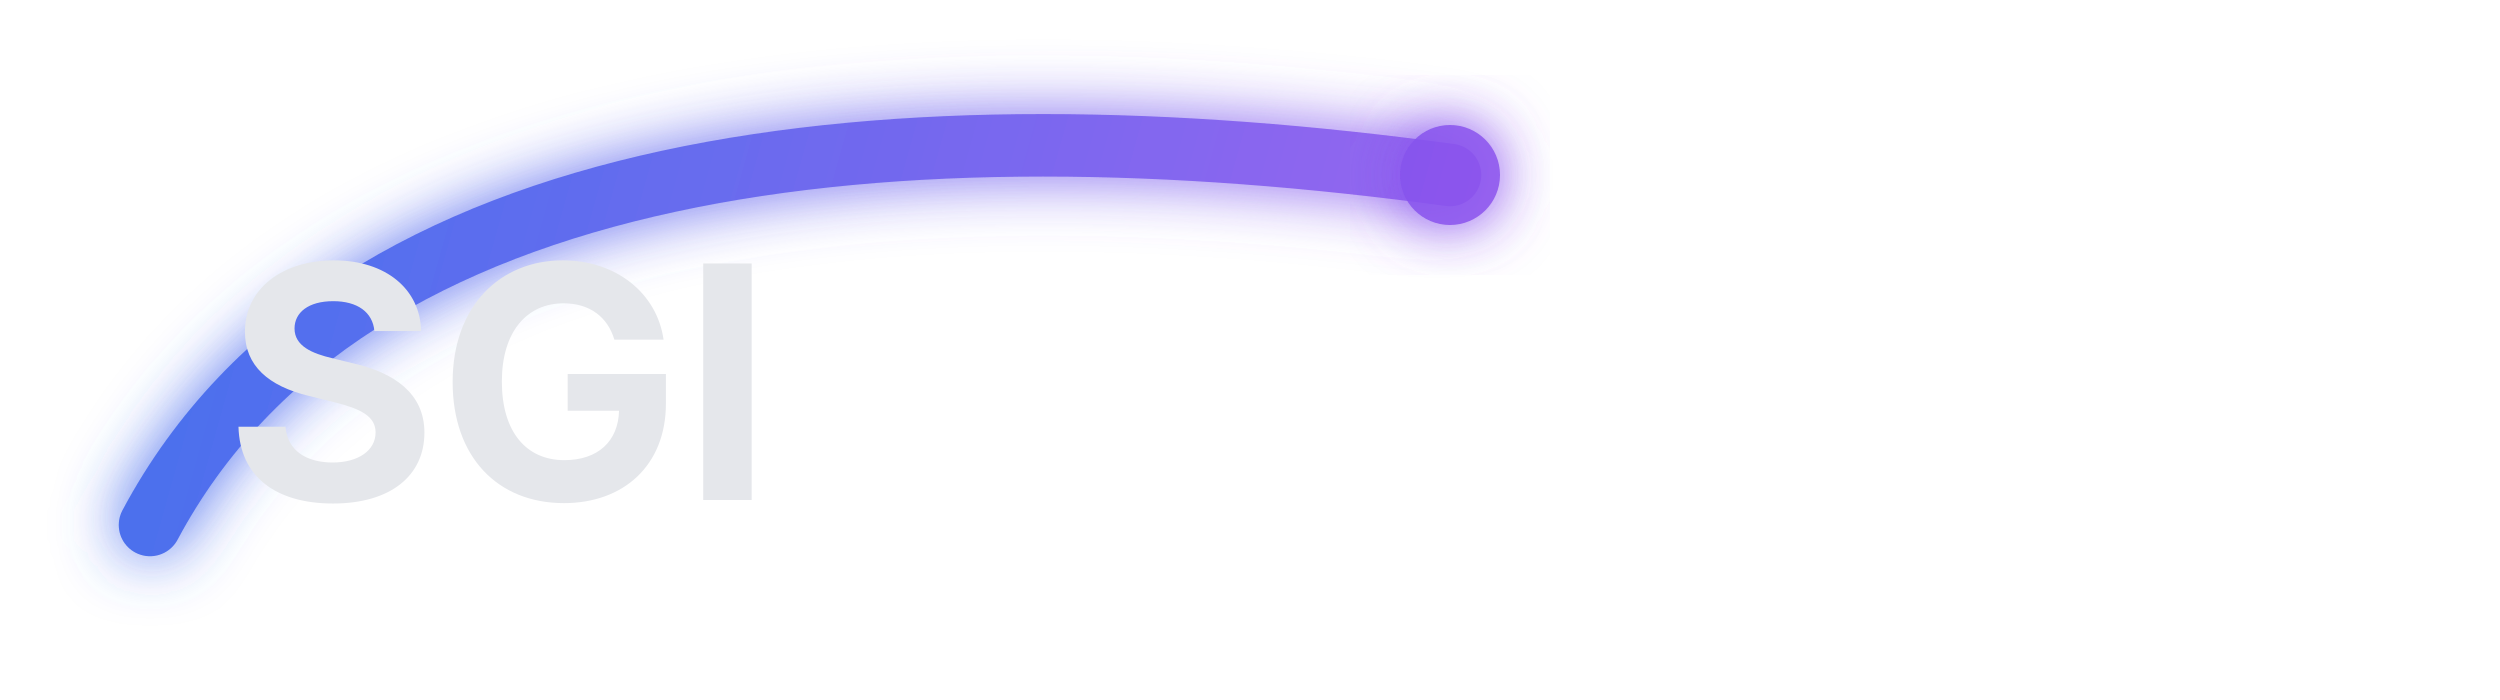
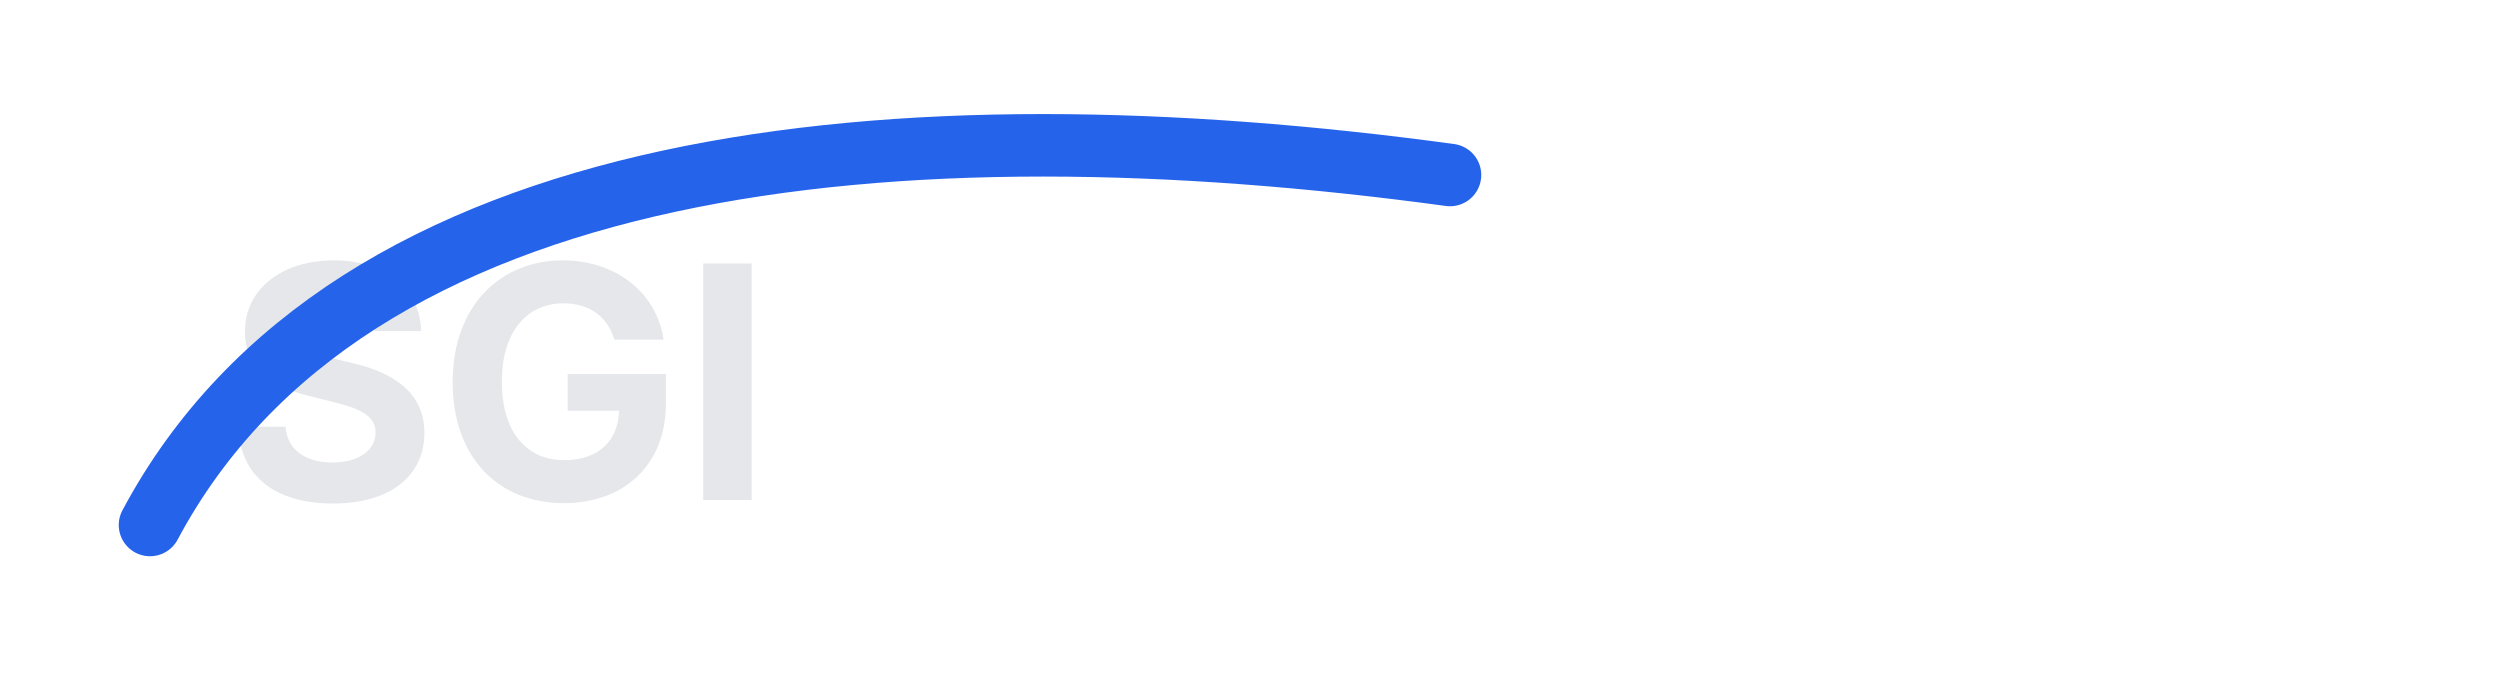
- <svg xmlns="http://www.w3.org/2000/svg" width="200" height="56" viewBox="0 0 200 56" fill="none">
+ <svg xmlns="http://www.w3.org/2000/svg" viewBox="0 0 200 56" width="200" height="56">
  <defs>
-     <linearGradient id="g" x1="0" y1="0" x2="200" y2="56" gradientUnits="userSpaceOnUse">
+     <linearGradient id="g" x1="0" y1="0" x2="200" y2="56">
      <stop stop-color="#2563eb" />
      <stop offset="1" stop-color="#d946ef" />
    </linearGradient>
-     <filter id="glow" x="-50%" y="-50%" width="200%" height="200%">
-       <feGaussianBlur stdDeviation="2.5" result="blur" />
-       <feMerge>
-         <feMergeNode in="blur" />
-         <feMergeNode in="SourceGraphic" />
-       </feMerge>
-     </filter>
  </defs>
-   <path d="M12 42 C 28 12, 72 8, 116 14" stroke="url(#g)" stroke-width="5" fill="none" stroke-linecap="round" filter="url(#glow)" opacity=".9" />
-   <circle cx="116" cy="14" r="4" fill="url(#g)" opacity=".9" filter="url(#glow)" />
  <text x="18" y="40" font-family="Orbitron, Inter, Arial" font-size="26" font-weight="700" fill="#e5e7eb">SGI</text>
+   <path d="M12 42 C 28 12, 72 8, 116 14" stroke="url(#g)" stroke-width="5" fill="none" stroke-linecap="round" />
</svg>
